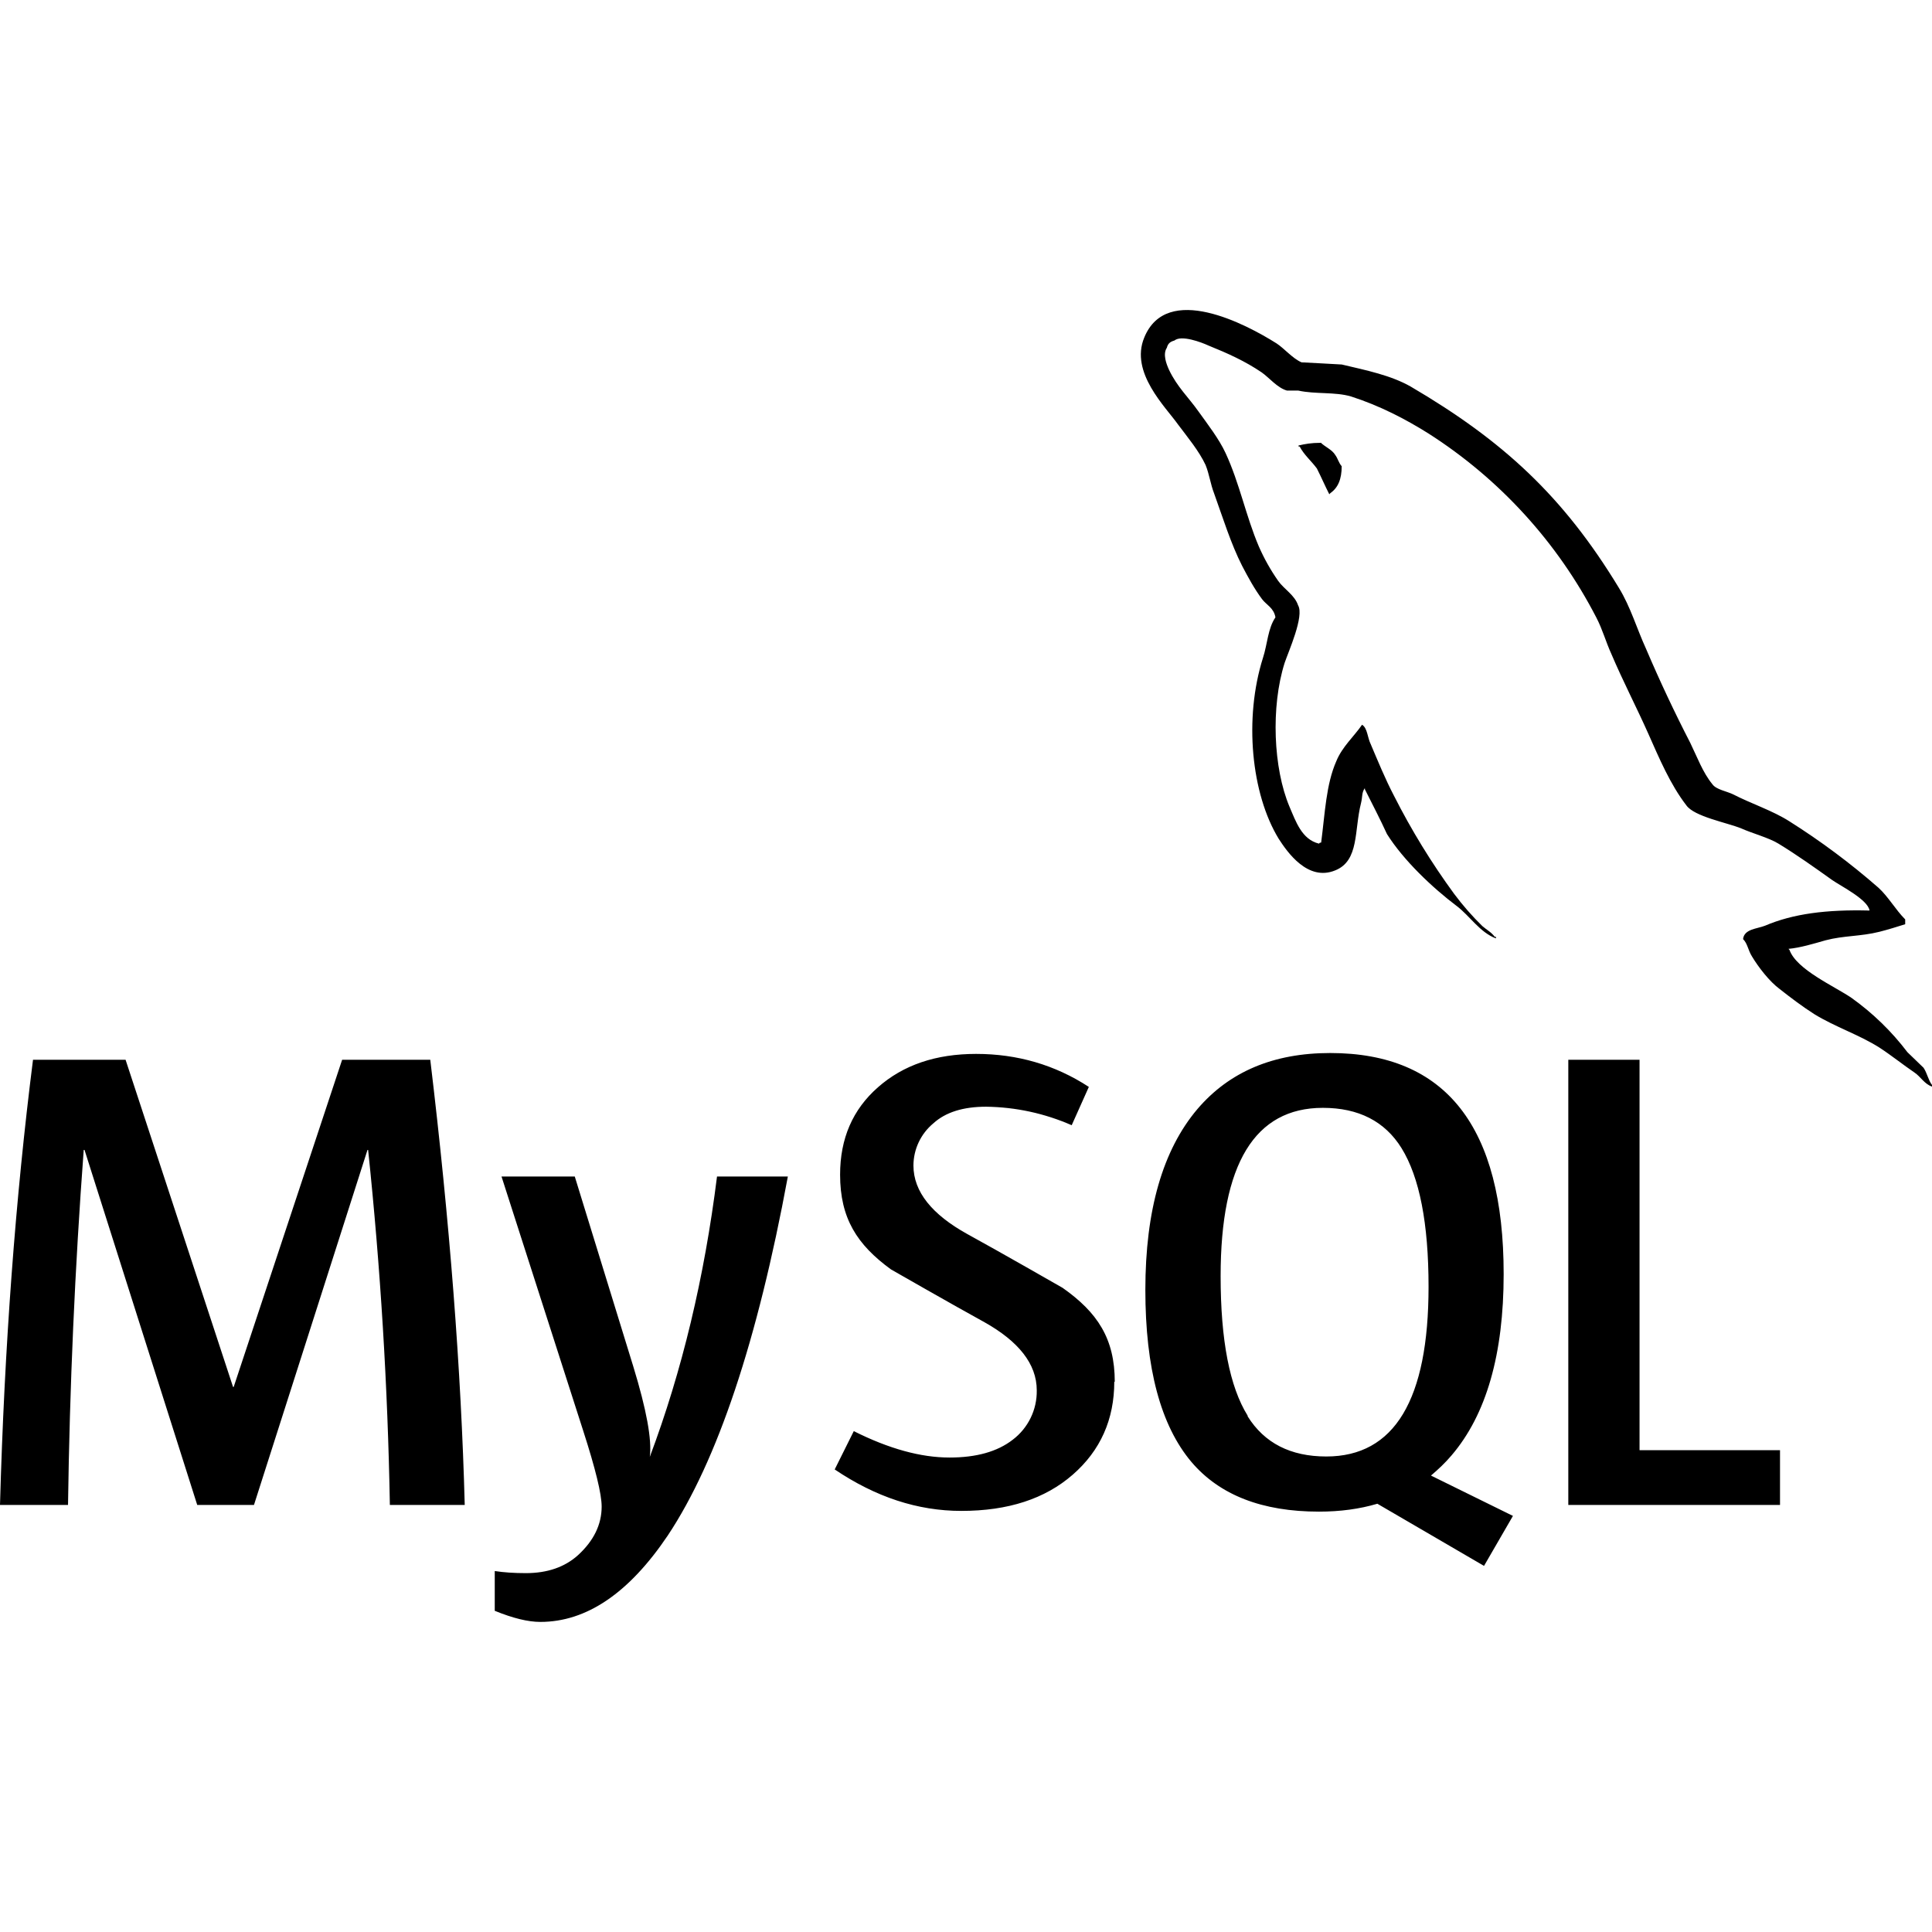
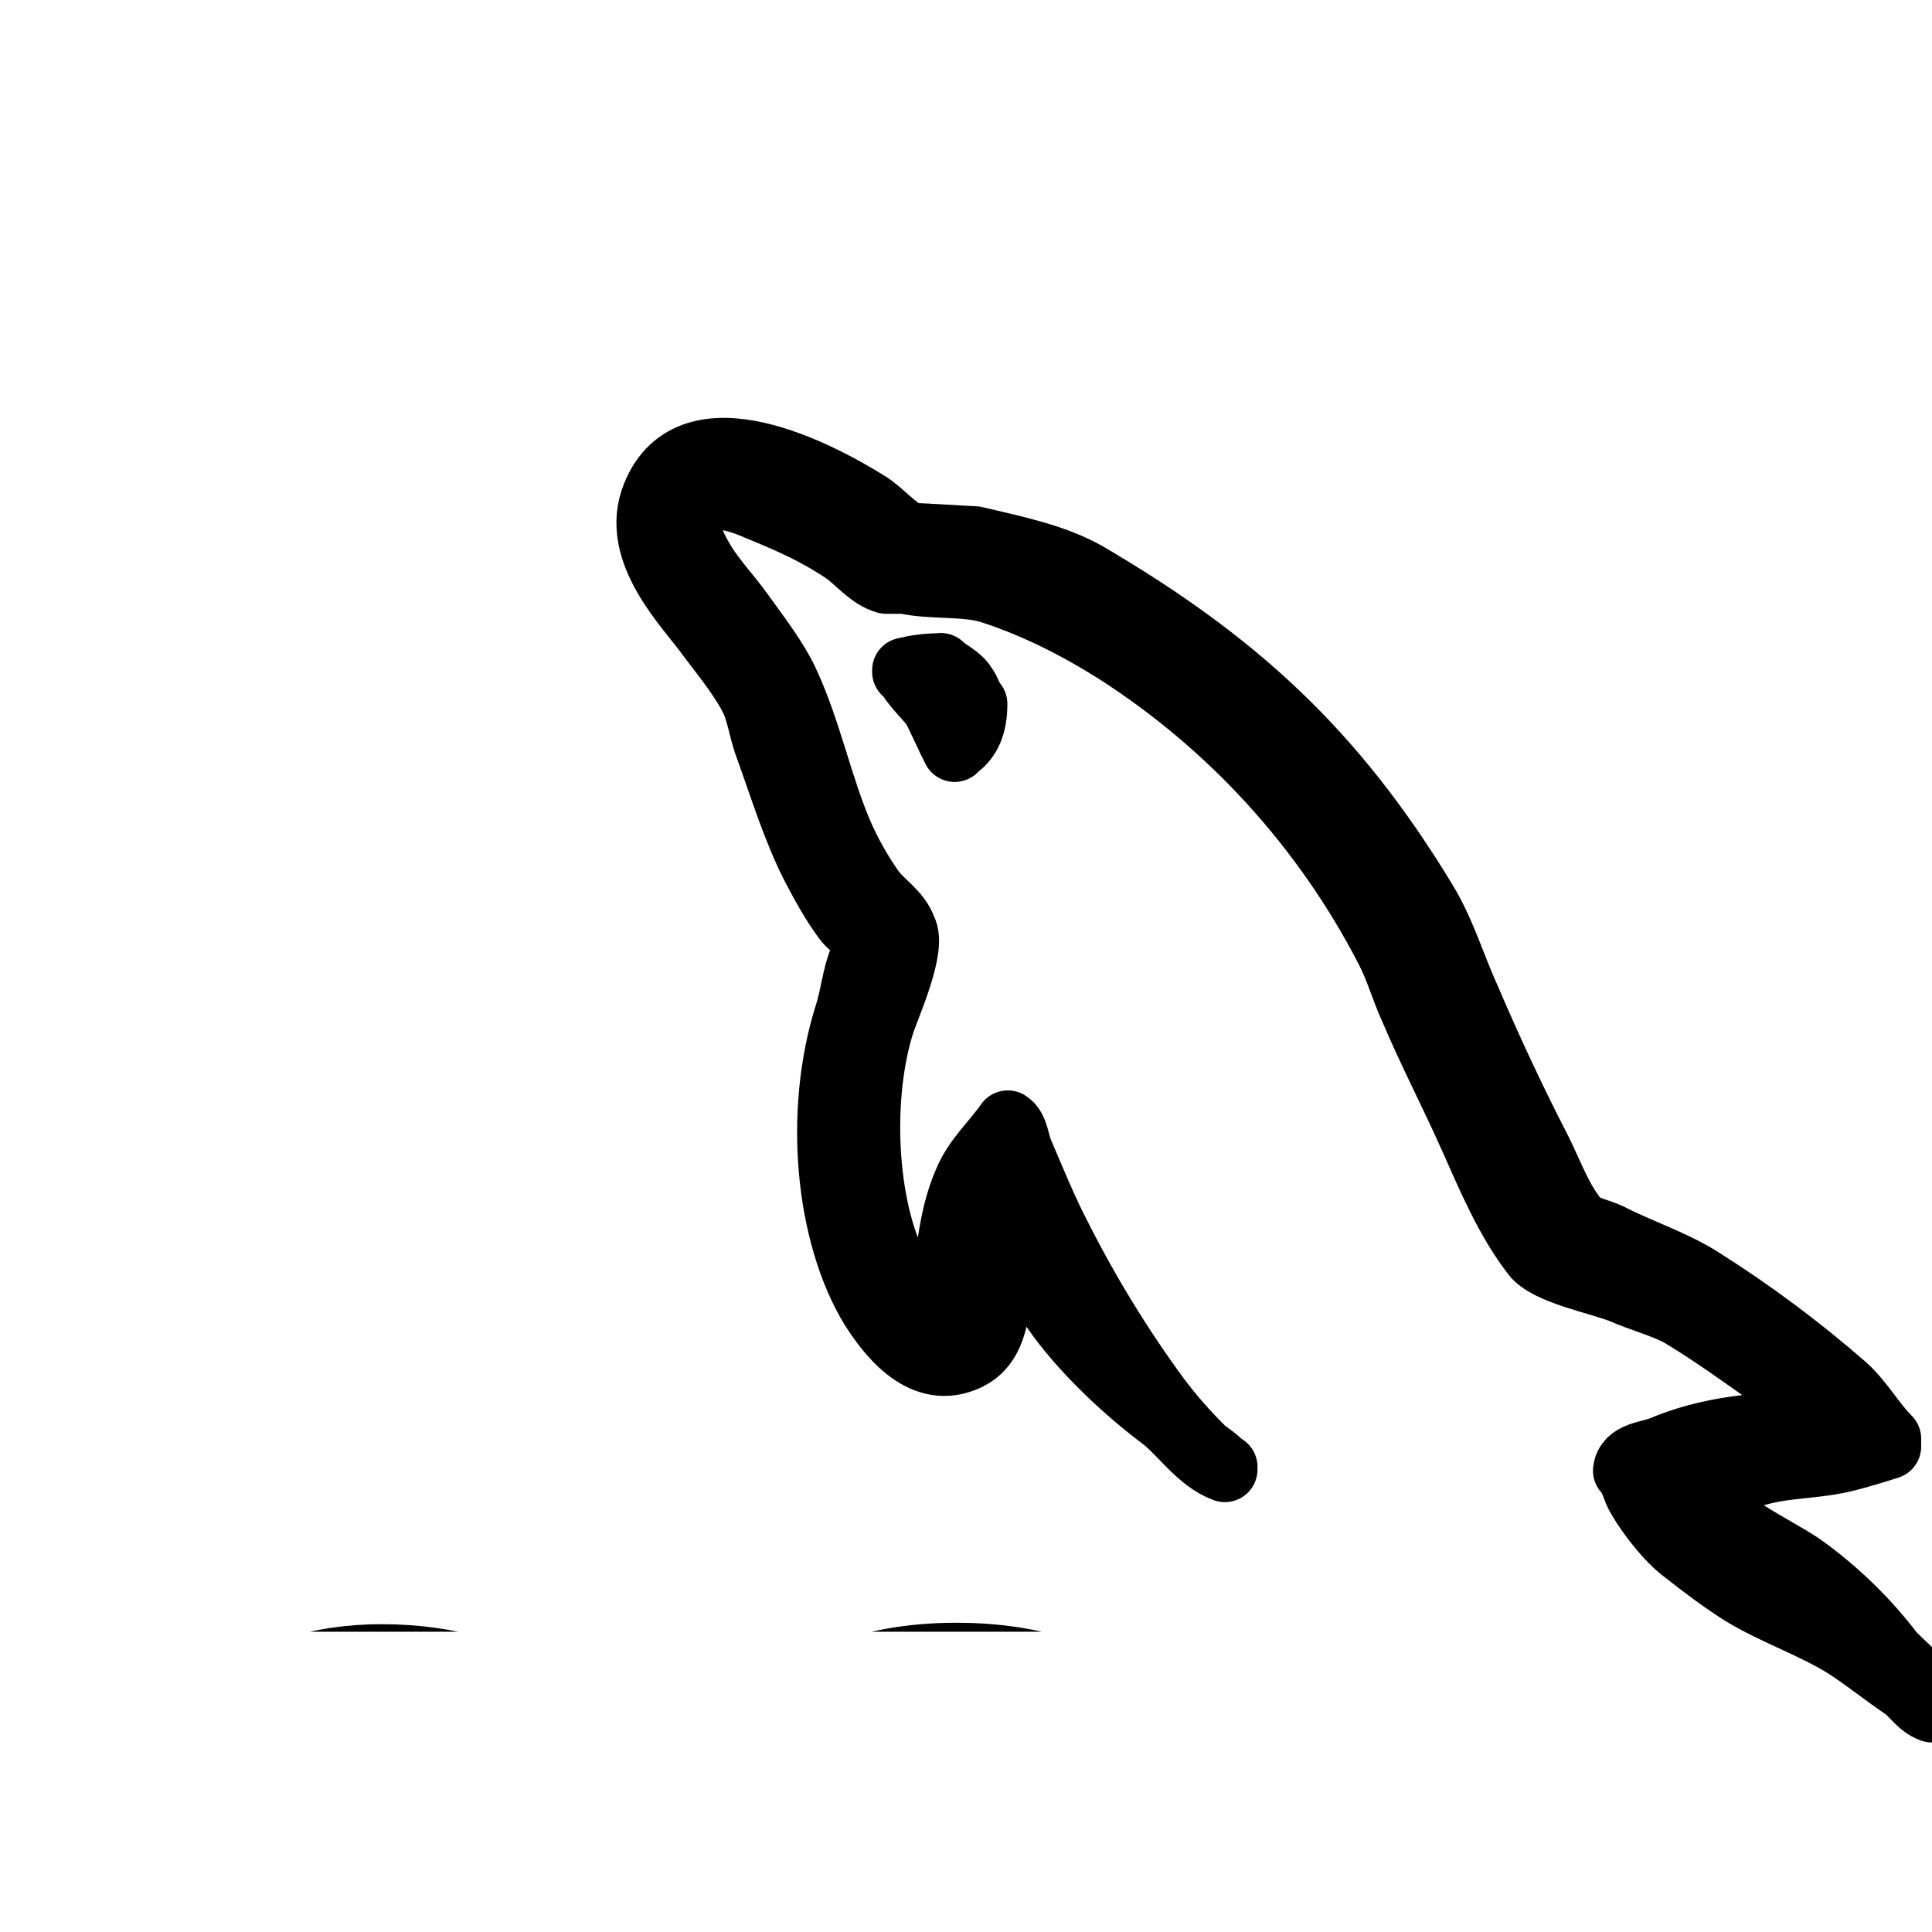
- <svg xmlns="http://www.w3.org/2000/svg" role="img" viewBox="0 0 24 24">
-   <path d="M16.405 5.501c-.115 0-.193.014-.274.033v.013h.014c.054.104.146.18.214.273.054.107.1.214.154.32l.014-.015c.094-.066.14-.172.14-.333-.04-.047-.046-.094-.08-.14-.04-.067-.126-.1-.18-.153zM5.77 18.695h-.927a50.854 50.854 0 00-.27-4.41h-.008l-1.41 4.41H2.45l-1.4-4.41h-.01a72.892 72.892 0 00-.195 4.41H0c.055-1.966.192-3.81.41-5.53h1.15l1.335 4.064h.008l1.347-4.064h1.095c.242 2.015.384 3.86.428 5.53zm4.017-4.08c-.378 2.045-.876 3.533-1.492 4.46-.482.716-1.01 1.073-1.583 1.073-.153 0-.34-.046-.566-.138v-.494c.11.017.24.026.386.026.268 0 .483-.075.647-.222.197-.18.295-.382.295-.605 0-.155-.077-.47-.23-.944L6.23 14.615h.91l.727 2.36c.164.536.233.91.205 1.123.4-1.064.678-2.227.835-3.483zm12.325 4.08h-2.63v-5.53h.885v4.85h1.745zm-3.32.135l-1.016-.5c.09-.076.177-.158.255-.25.433-.506.648-1.258.648-2.253 0-1.83-.718-2.746-2.155-2.746-.704 0-1.254.232-1.65.697-.43.508-.646 1.256-.646 2.245 0 .972.19 1.686.574 2.14.35.41.877.615 1.583.615.264 0 .506-.033.725-.098l1.325.772.36-.622zM15.5 17.588c-.225-.36-.337-.94-.337-1.736 0-1.393.424-2.09 1.27-2.09.443 0 .77.167.977.5.224.362.336.936.336 1.723 0 1.404-.424 2.108-1.27 2.108-.445 0-.77-.167-.978-.5zm-1.658-.425c0 .47-.172.856-.516 1.156-.344.3-.803.45-1.384.45-.543 0-1.064-.172-1.573-.515l.237-.476c.438.22.833.328 1.19.328.332 0 .593-.073.783-.22a.754.754 0 00.3-.615c0-.33-.23-.61-.648-.845-.388-.213-1.163-.657-1.163-.657-.422-.307-.632-.636-.632-1.177 0-.45.157-.81.47-1.085.315-.278.72-.415 1.22-.415.512 0 .98.136 1.4.41l-.213.476a2.726 2.726 0 00-1.064-.23c-.283 0-.502.068-.654.206a.685.685 0 00-.248.524c0 .328.234.61.666.85.393.215 1.187.67 1.187.67.433.305.648.63.648 1.168zm9.382-5.852c-.535-.014-.95.04-1.297.188-.1.04-.26.04-.274.167.055.053.063.14.11.214.08.134.218.313.346.407.14.11.28.216.427.31.26.16.555.255.81.416.145.094.293.213.44.313.073.05.12.14.214.172v-.02c-.046-.06-.06-.147-.105-.214-.067-.067-.134-.127-.2-.193a3.223 3.223 0 00-.695-.675c-.214-.146-.682-.35-.77-.595l-.013-.014c.146-.013.32-.066.46-.106.227-.06.435-.047.67-.106.106-.027.213-.06.32-.094v-.06c-.12-.12-.21-.283-.334-.395a8.867 8.867 0 00-1.104-.823c-.21-.134-.476-.22-.697-.334-.08-.04-.214-.06-.26-.127-.12-.146-.19-.34-.275-.514a17.69 17.69 0 01-.547-1.163c-.12-.262-.193-.523-.34-.763-.69-1.137-1.437-1.826-2.586-2.5-.247-.14-.543-.2-.856-.274-.167-.008-.334-.02-.5-.027-.11-.047-.216-.174-.31-.235-.38-.24-1.364-.76-1.644-.072-.18.434.267.862.422 1.082.115.153.26.328.34.5.047.116.06.235.107.356.106.294.207.622.347.897.073.14.153.287.247.413.054.073.146.107.167.227-.094.136-.1.334-.154.5-.24.757-.146 1.693.194 2.25.107.166.362.534.703.393.3-.12.234-.5.32-.835.02-.08.007-.133.048-.187v.015c.094.188.188.367.274.555.206.328.566.668.867.895.16.12.287.328.487.402v-.02h-.015c-.043-.058-.1-.086-.154-.133a3.445 3.445 0 01-.35-.4 8.76 8.76 0 01-.747-1.218c-.11-.21-.202-.436-.29-.643-.04-.08-.04-.2-.107-.24-.1.146-.247.273-.32.453-.127.288-.14.642-.188 1.01-.027.007-.014 0-.027.014-.214-.052-.287-.274-.367-.46-.2-.475-.233-1.238-.06-1.785.047-.14.247-.582.167-.716-.042-.127-.174-.2-.247-.303a2.478 2.478 0 01-.24-.427c-.16-.374-.24-.788-.414-1.162-.08-.173-.22-.354-.334-.513-.127-.18-.267-.307-.368-.52-.033-.073-.08-.194-.027-.274.014-.054.042-.075.094-.09.088-.072.335.022.422.062.247.1.455.194.662.334.094.066.195.193.315.226h.14c.214.047.455.014.655.073.355.114.675.28.962.46a5.953 5.953 0 012.085 2.286c.08.154.115.295.188.455.14.33.313.663.455.982.14.315.275.636.476.897.1.14.502.213.682.286.133.06.34.115.46.188.23.14.454.3.67.454.11.076.443.243.463.378z" />
+ <svg xmlns="http://www.w3.org/2000/svg" role="img" viewBox="9.2 0.4 14.8 14.8">
+   <defs>
+     <clipPath id="dolphin">
+       <path d="M0 0H24V12.9H0Z M21.4 0H24V24H21.4Z" />
+     </clipPath>
+   </defs>
+   <path stroke="#000" stroke-width="0.5" stroke-linejoin="round" clip-path="url(#dolphin)" d="M16.405 5.501c-.115 0-.193.014-.274.033v.013h.014c.054.104.146.18.214.273.054.107.1.214.154.32l.014-.015c.094-.066.14-.172.14-.333-.04-.047-.046-.094-.08-.14-.04-.067-.126-.1-.18-.153zM5.77 18.695h-.927a50.854 50.854 0 00-.27-4.41h-.008l-1.41 4.41H2.45l-1.4-4.41h-.01a72.892 72.892 0 00-.195 4.41H0c.055-1.966.192-3.81.41-5.53h1.15l1.335 4.064h.008l1.347-4.064h1.095c.242 2.015.384 3.86.428 5.53zm4.017-4.08c-.378 2.045-.876 3.533-1.492 4.46-.482.716-1.01 1.073-1.583 1.073-.153 0-.34-.046-.566-.138v-.494c.11.017.24.026.386.026.268 0 .483-.075.647-.222.197-.18.295-.382.295-.605 0-.155-.077-.47-.23-.944L6.23 14.615h.91l.727 2.36c.164.536.233.91.205 1.123.4-1.064.678-2.227.835-3.483zm12.325 4.08h-2.63v-5.53h.885v4.85h1.745zm-3.32.135l-1.016-.5c.09-.076.177-.158.255-.25.433-.506.648-1.258.648-2.253 0-1.83-.718-2.746-2.155-2.746-.704 0-1.254.232-1.65.697-.43.508-.646 1.256-.646 2.245 0 .972.19 1.686.574 2.14.35.41.877.615 1.583.615.264 0 .506-.033.725-.098l1.325.772.36-.622zM15.5 17.588c-.225-.36-.337-.94-.337-1.736 0-1.393.424-2.09 1.27-2.09.443 0 .77.167.977.5.224.362.336.936.336 1.723 0 1.404-.424 2.108-1.27 2.108-.445 0-.77-.167-.978-.5zm-1.658-.425c0 .47-.172.856-.516 1.156-.344.3-.803.45-1.384.45-.543 0-1.064-.172-1.573-.515l.237-.476c.438.22.833.328 1.19.328.332 0 .593-.073.783-.22a.754.754 0 00.3-.615c0-.33-.23-.61-.648-.845-.388-.213-1.163-.657-1.163-.657-.422-.307-.632-.636-.632-1.177 0-.45.157-.81.47-1.085.315-.278.72-.415 1.22-.415.512 0 .98.136 1.4.41l-.213.476a2.726 2.726 0 00-1.064-.23c-.283 0-.502.068-.654.206a.685.685 0 00-.248.524c0 .328.234.61.666.85.393.215 1.187.67 1.187.67.433.305.648.63.648 1.168zm9.382-5.852c-.535-.014-.95.04-1.297.188-.1.04-.26.04-.274.167.055.053.063.14.11.214.08.134.218.313.346.407.14.11.28.216.427.31.26.16.555.255.81.416.145.094.293.213.44.313.073.05.12.14.214.172v-.02c-.046-.06-.06-.147-.105-.214-.067-.067-.134-.127-.2-.193a3.223 3.223 0 00-.695-.675c-.214-.146-.682-.35-.77-.595l-.013-.014c.146-.013.32-.066.46-.106.227-.06.435-.047.67-.106.106-.027.213-.06.32-.094v-.06c-.12-.12-.21-.283-.334-.395a8.867 8.867 0 00-1.104-.823c-.21-.134-.476-.22-.697-.334-.08-.04-.214-.06-.26-.127-.12-.146-.19-.34-.275-.514a17.69 17.69 0 01-.547-1.163c-.12-.262-.193-.523-.34-.763-.69-1.137-1.437-1.826-2.586-2.5-.247-.14-.543-.2-.856-.274-.167-.008-.334-.02-.5-.027-.11-.047-.216-.174-.31-.235-.38-.24-1.364-.76-1.644-.072-.18.434.267.862.422 1.082.115.153.26.328.34.5.047.116.06.235.107.356.106.294.207.622.347.897.073.14.153.287.247.413.054.073.146.107.167.227-.094.136-.1.334-.154.5-.24.757-.146 1.693.194 2.25.107.166.362.534.703.393.3-.12.234-.5.32-.835.02-.08.007-.133.048-.187v.015c.094.188.188.367.274.555.206.328.566.668.867.895.16.12.287.328.487.402v-.02h-.015c-.043-.058-.1-.086-.154-.133a3.445 3.445 0 01-.35-.4 8.76 8.76 0 01-.747-1.218c-.11-.21-.202-.436-.29-.643-.04-.08-.04-.2-.107-.24-.1.146-.247.273-.32.453-.127.288-.14.642-.188 1.01-.027.007-.014 0-.027.014-.214-.052-.287-.274-.367-.46-.2-.475-.233-1.238-.06-1.785.047-.14.247-.582.167-.716-.042-.127-.174-.2-.247-.303a2.478 2.478 0 01-.24-.427c-.16-.374-.24-.788-.414-1.162-.08-.173-.22-.354-.334-.513-.127-.18-.267-.307-.368-.52-.033-.073-.08-.194-.027-.274.014-.054.042-.075.094-.09.088-.072.335.022.422.062.247.1.455.194.662.334.094.066.195.193.315.226h.14c.214.047.455.014.655.073.355.114.675.28.962.46a5.953 5.953 0 012.085 2.286c.08.154.115.295.188.455.14.33.313.663.455.982.14.315.275.636.476.897.1.14.502.213.682.286.133.06.34.115.46.188.23.14.454.3.67.454.11.076.443.243.463.378z" />
</svg>
